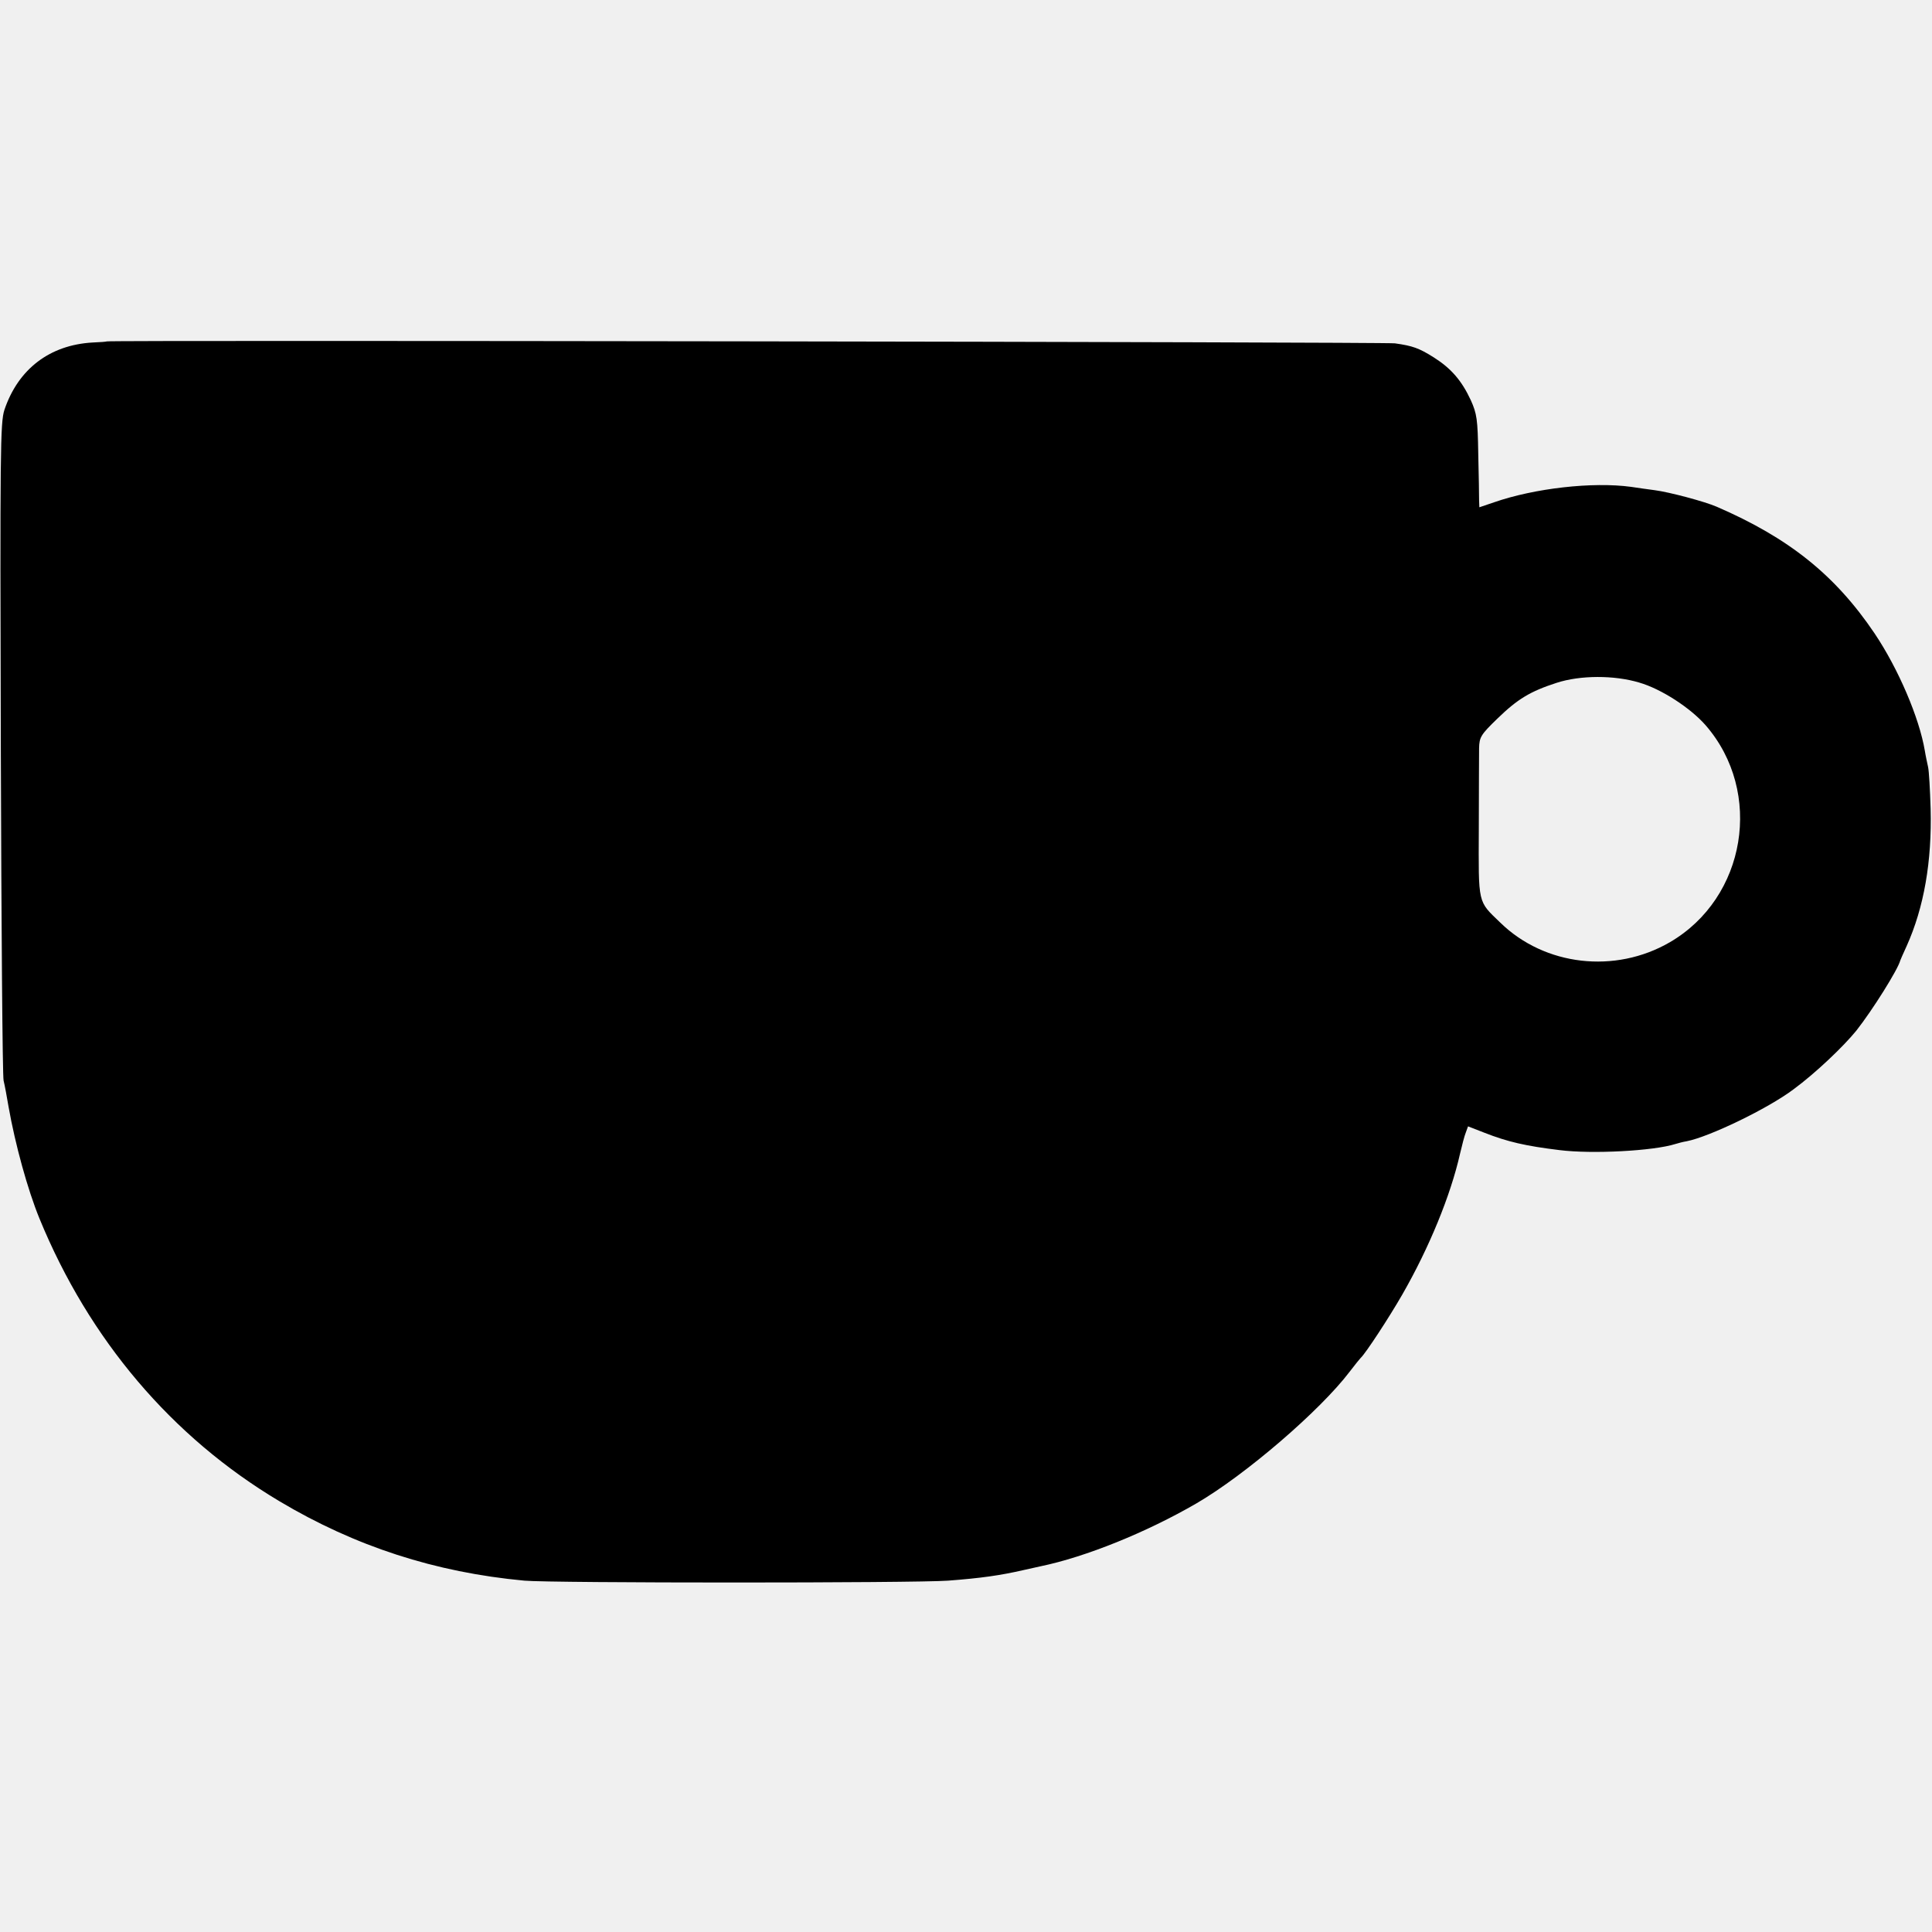
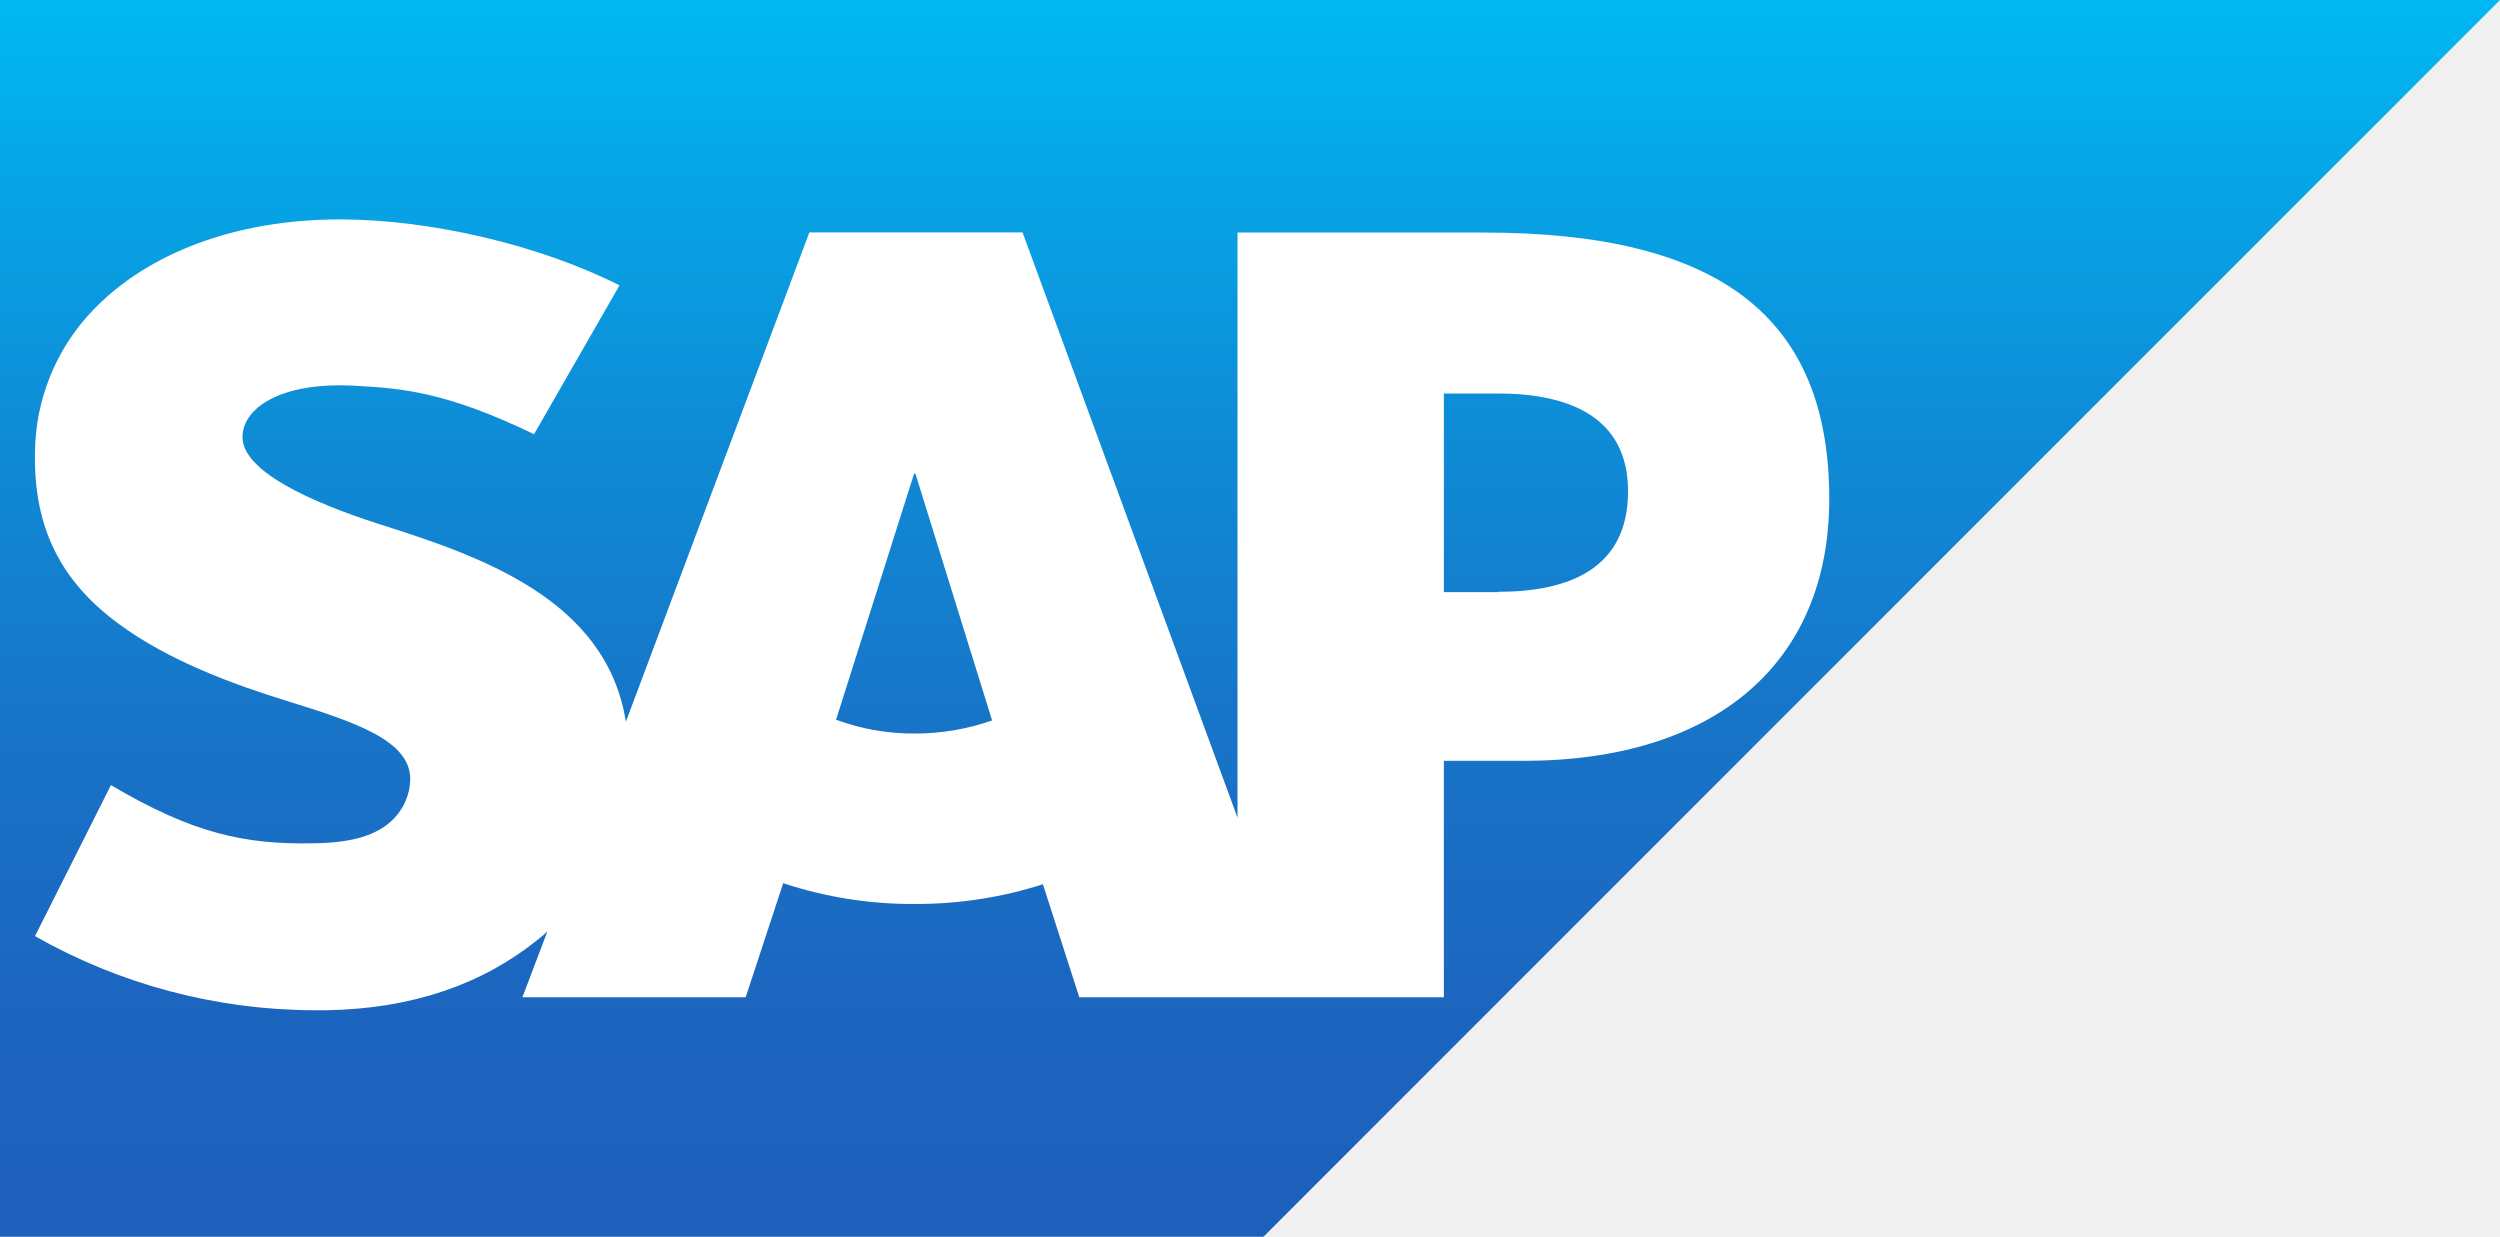
- <svg xmlns="http://www.w3.org/2000/svg" version="1.0" width="700pt" height="700pt" viewBox="0 0 700 700" preserveAspectRatio="xMidYMid meet">
-   <g transform="translate(0,700) scale(0.1,-0.1)" fill="#000000" stroke="none">
-     <path d="M387 5763 c-1 -1 -24 -3 -52 -4 -155 -9 -269 -96 -319 -244 -15 -46 -16 -145 -13 -1225 2 -646 6 -1188 10 -1205 4 -16 12 -59 18 -95 24 -136 69 -300 112 -405 180 -439 480 -792 869 -1024 275 -164 565 -258 888 -288 97 -9 1416 -9 1535 0 119 9 189 19 272 38 27 6 55 12 63 14 164 34 384 123 565 228 177 103 448 336 555 477 19 25 37 47 40 50 17 15 104 148 151 230 97 169 175 359 209 510 7 30 16 65 21 77 l8 22 59 -23 c84 -33 149 -48 272 -63 119 -15 341 -3 420 22 10 3 28 8 41 10 82 16 294 118 387 188 79 58 181 155 228 213 59 75 151 222 159 254 1 3 11 26 23 52 63 140 92 307 87 498 -2 69 -6 136 -9 150 -3 14 -9 41 -12 60 -20 119 -96 297 -182 425 -143 212 -311 346 -572 459 -44 19 -171 53 -225 60 -22 3 -60 8 -85 12 -140 19 -350 -5 -497 -56 l-53 -18 -1 26 c0 15 -1 90 -3 167 -2 126 -5 146 -27 195 -33 71 -71 115 -134 155 -54 34 -77 42 -141 51 -35 5 -4663 12 -4667 7z m5552 -1236 c80 -23 186 -92 241 -155 210 -242 147 -625 -130 -786 -198 -115 -453 -86 -614 71 -83 80 -79 64 -78 341 0 136 1 267 1 291 1 40 6 49 66 107 73 71 119 99 215 130 86 28 209 28 299 1z" />
-   </g>
+ <svg xmlns="http://www.w3.org/2000/svg" id="Layer_1" data-name="Layer 1" viewBox="0 0 412.38 204">
+   <defs>
+     <style>.cls-1,.cls-2{fill-rule:evenodd;}.cls-1{fill:url(#linear-gradient);}.cls-2{fill:#fff;}</style>
+     <linearGradient id="linear-gradient" x1="206.19" x2="206.19" y2="204" gradientUnits="userSpaceOnUse">
+       <stop offset="0" stop-color="#00b8f1" />
+       <stop offset="0.02" stop-color="#01b6f0" />
+       <stop offset="0.31" stop-color="#0d90d9" />
+       <stop offset="0.58" stop-color="#1775c8" />
+       <stop offset="0.82" stop-color="#1c65bf" />
+       <stop offset="1" stop-color="#1e5fbb" />
+     </linearGradient>
+   </defs>
+   <polyline class="cls-1" points="0 204 208.41 204 412.38 0 0 0 0 204" />
+   <path class="cls-2" d="M244.73,38.36l-40.6,0v96.52L168.67,38.33H133.51l-30.27,80.72C100,98.7,79,91.67,62.4,86.4,51.46,82.89,39.85,77.72,40,72c.09-4.68,6.23-9,18.38-8.38,8.17.43,15.37,1.09,29.71,8l14.1-24.55C89.06,40.42,71,36.21,56.17,36.19h-.09c-17.28,0-31.68,5.6-40.6,14.83A34.23,34.23,0,0,0,5.77,74.7C5.54,87.15,10.11,96,19.71,103c8.1,5.94,18.46,9.79,27.6,12.62,11.27,3.49,20.47,6.53,20.36,13A9.57,9.57,0,0,1,65,135c-2.81,2.9-7.13,4-13.09,4.1-11.49.24-20-1.56-33.61-9.59L5.77,154.42a93.77,93.77,0,0,0,46,12.22l2.11,0c14.24-.25,25.74-4.31,34.92-11.71.53-.41,1-.84,1.49-1.28L86.17,164.5H123l6.19-18.82a67.46,67.46,0,0,0,21.68,3.43,68.33,68.33,0,0,0,21.16-3.25l6,18.64h60.14v-39h13.11c31.71,0,50.46-16.15,50.46-43.2C301.74,52.19,283.52,38.36,244.73,38.36ZM150.91,121a36.93,36.93,0,0,1-13-2.28l12.87-40.59H151l12.65,40.71A38.5,38.5,0,0,1,150.91,121Zm96.2-23.33h-8.94V64.91h8.94c11.93,0,21.44,4,21.44,16.14,0,12.6-9.51,16.57-21.44,16.57" />
</svg>
